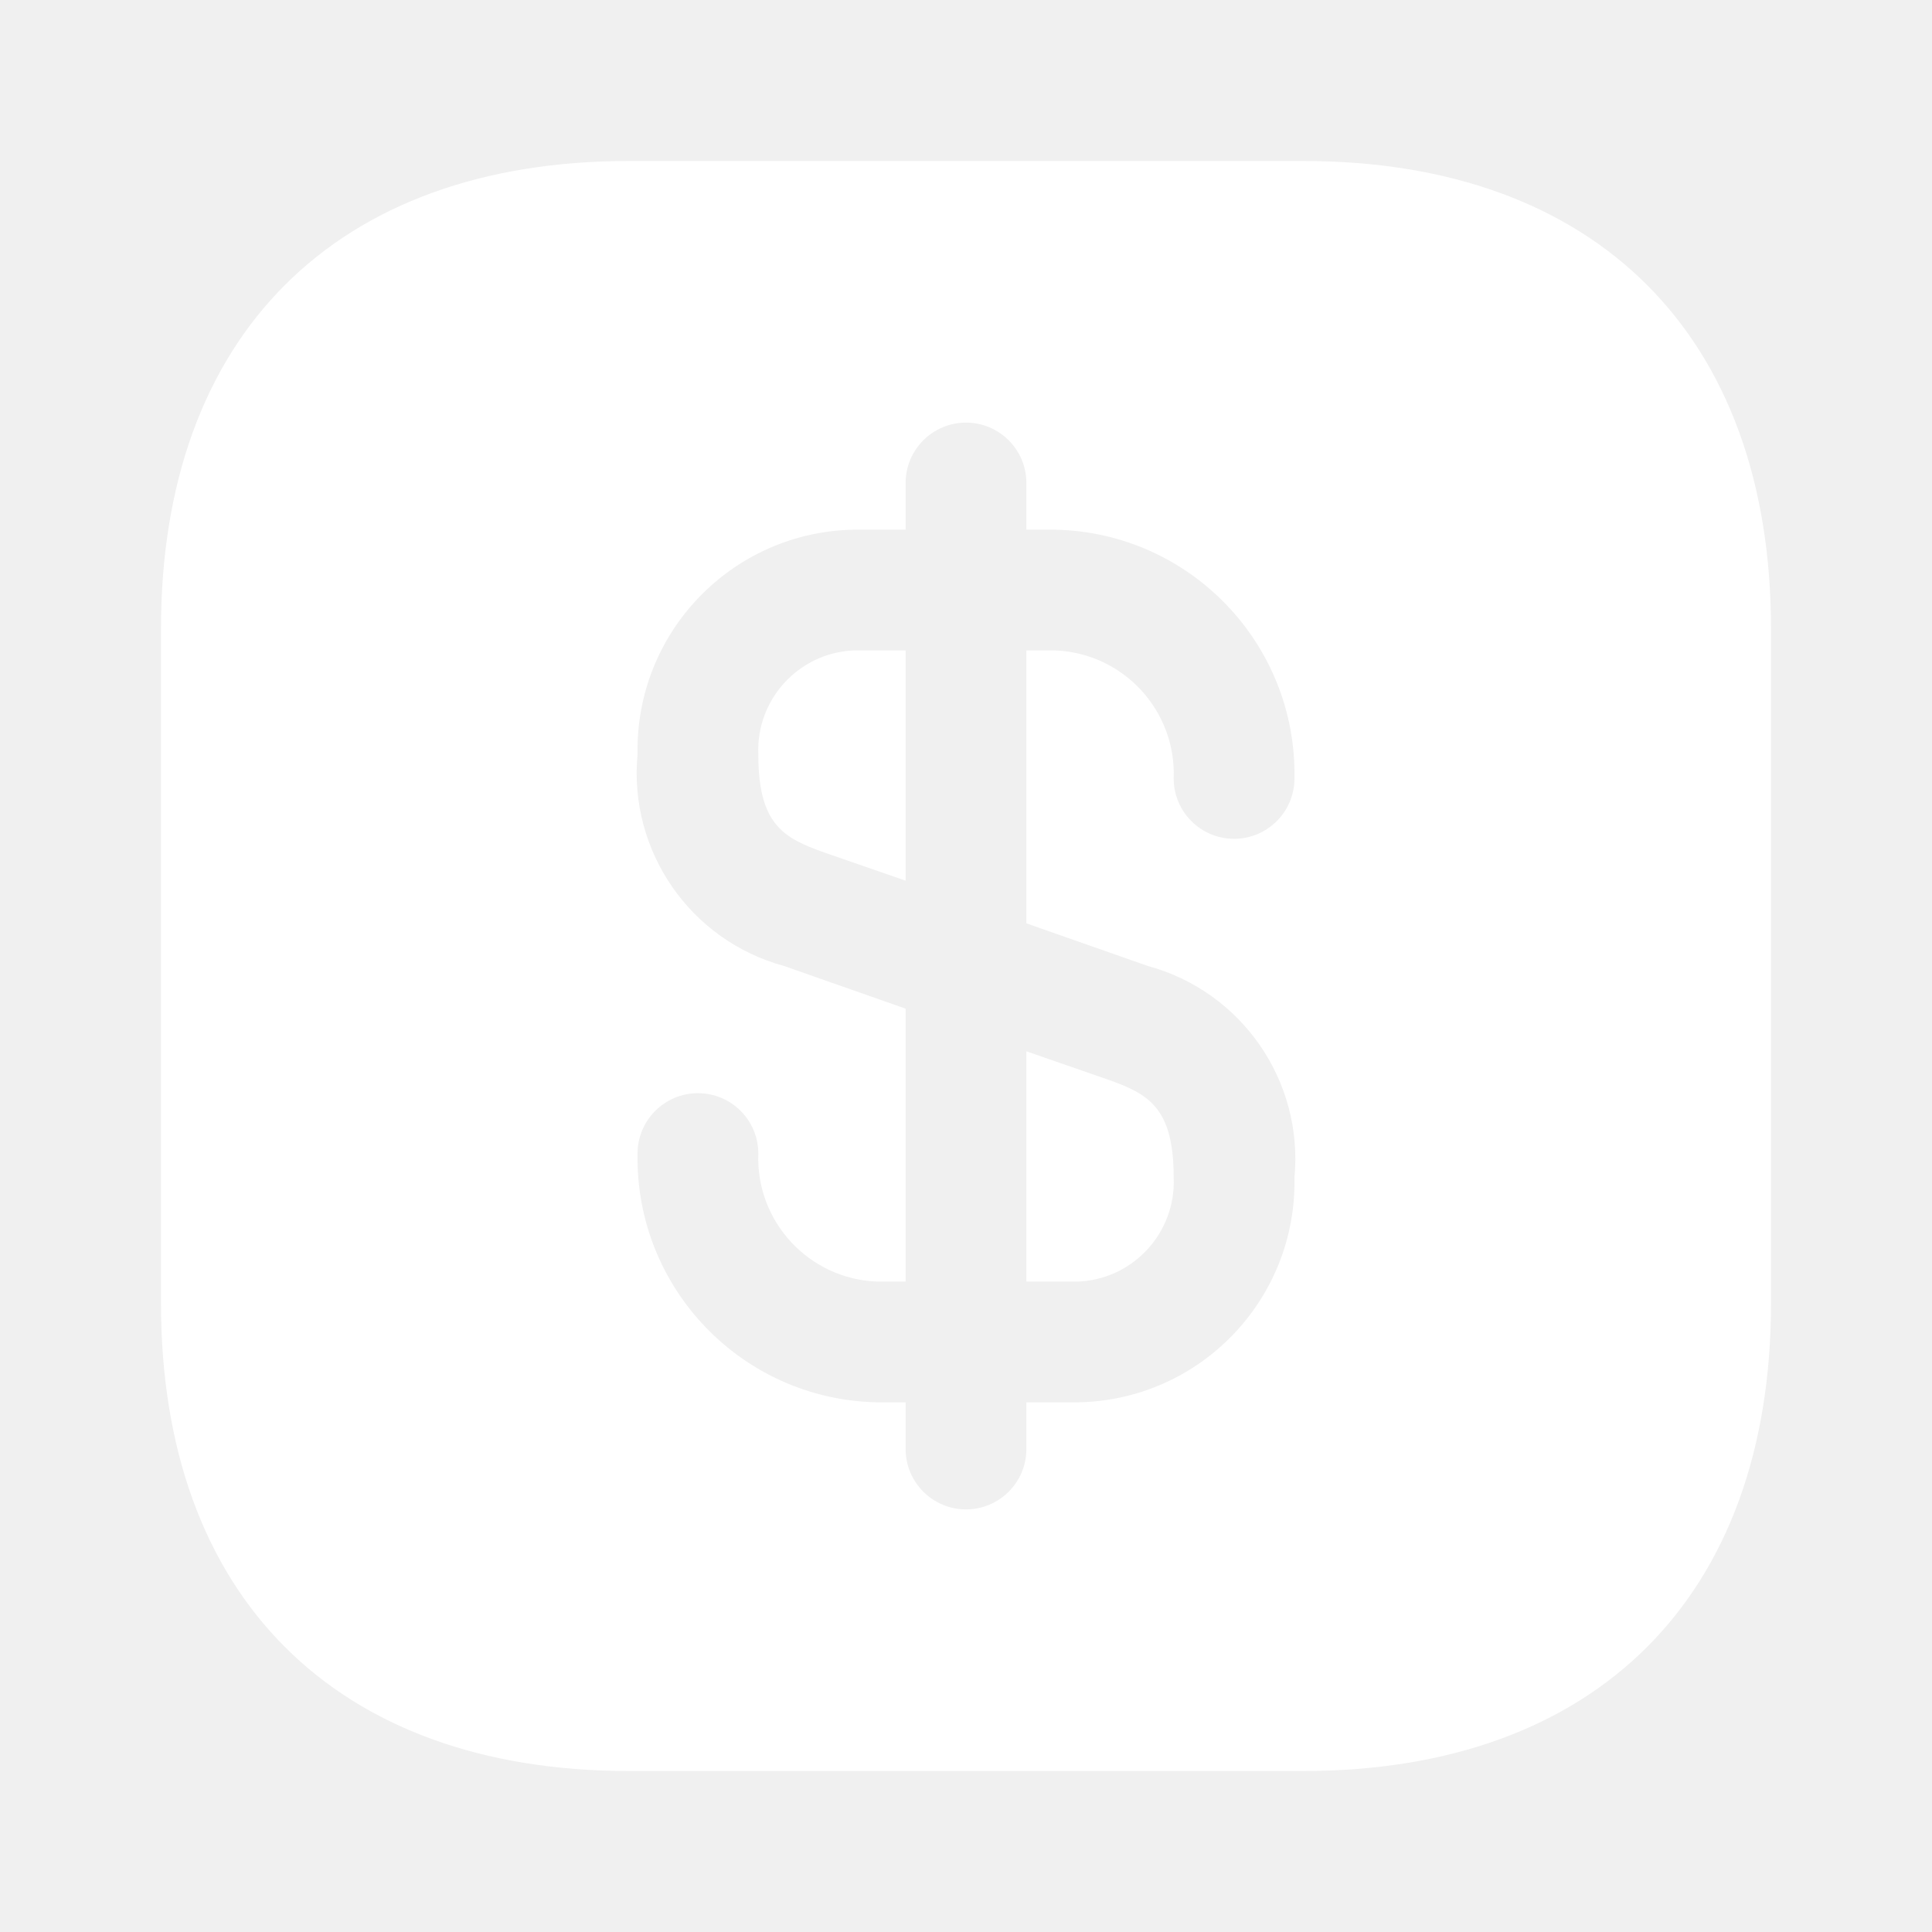
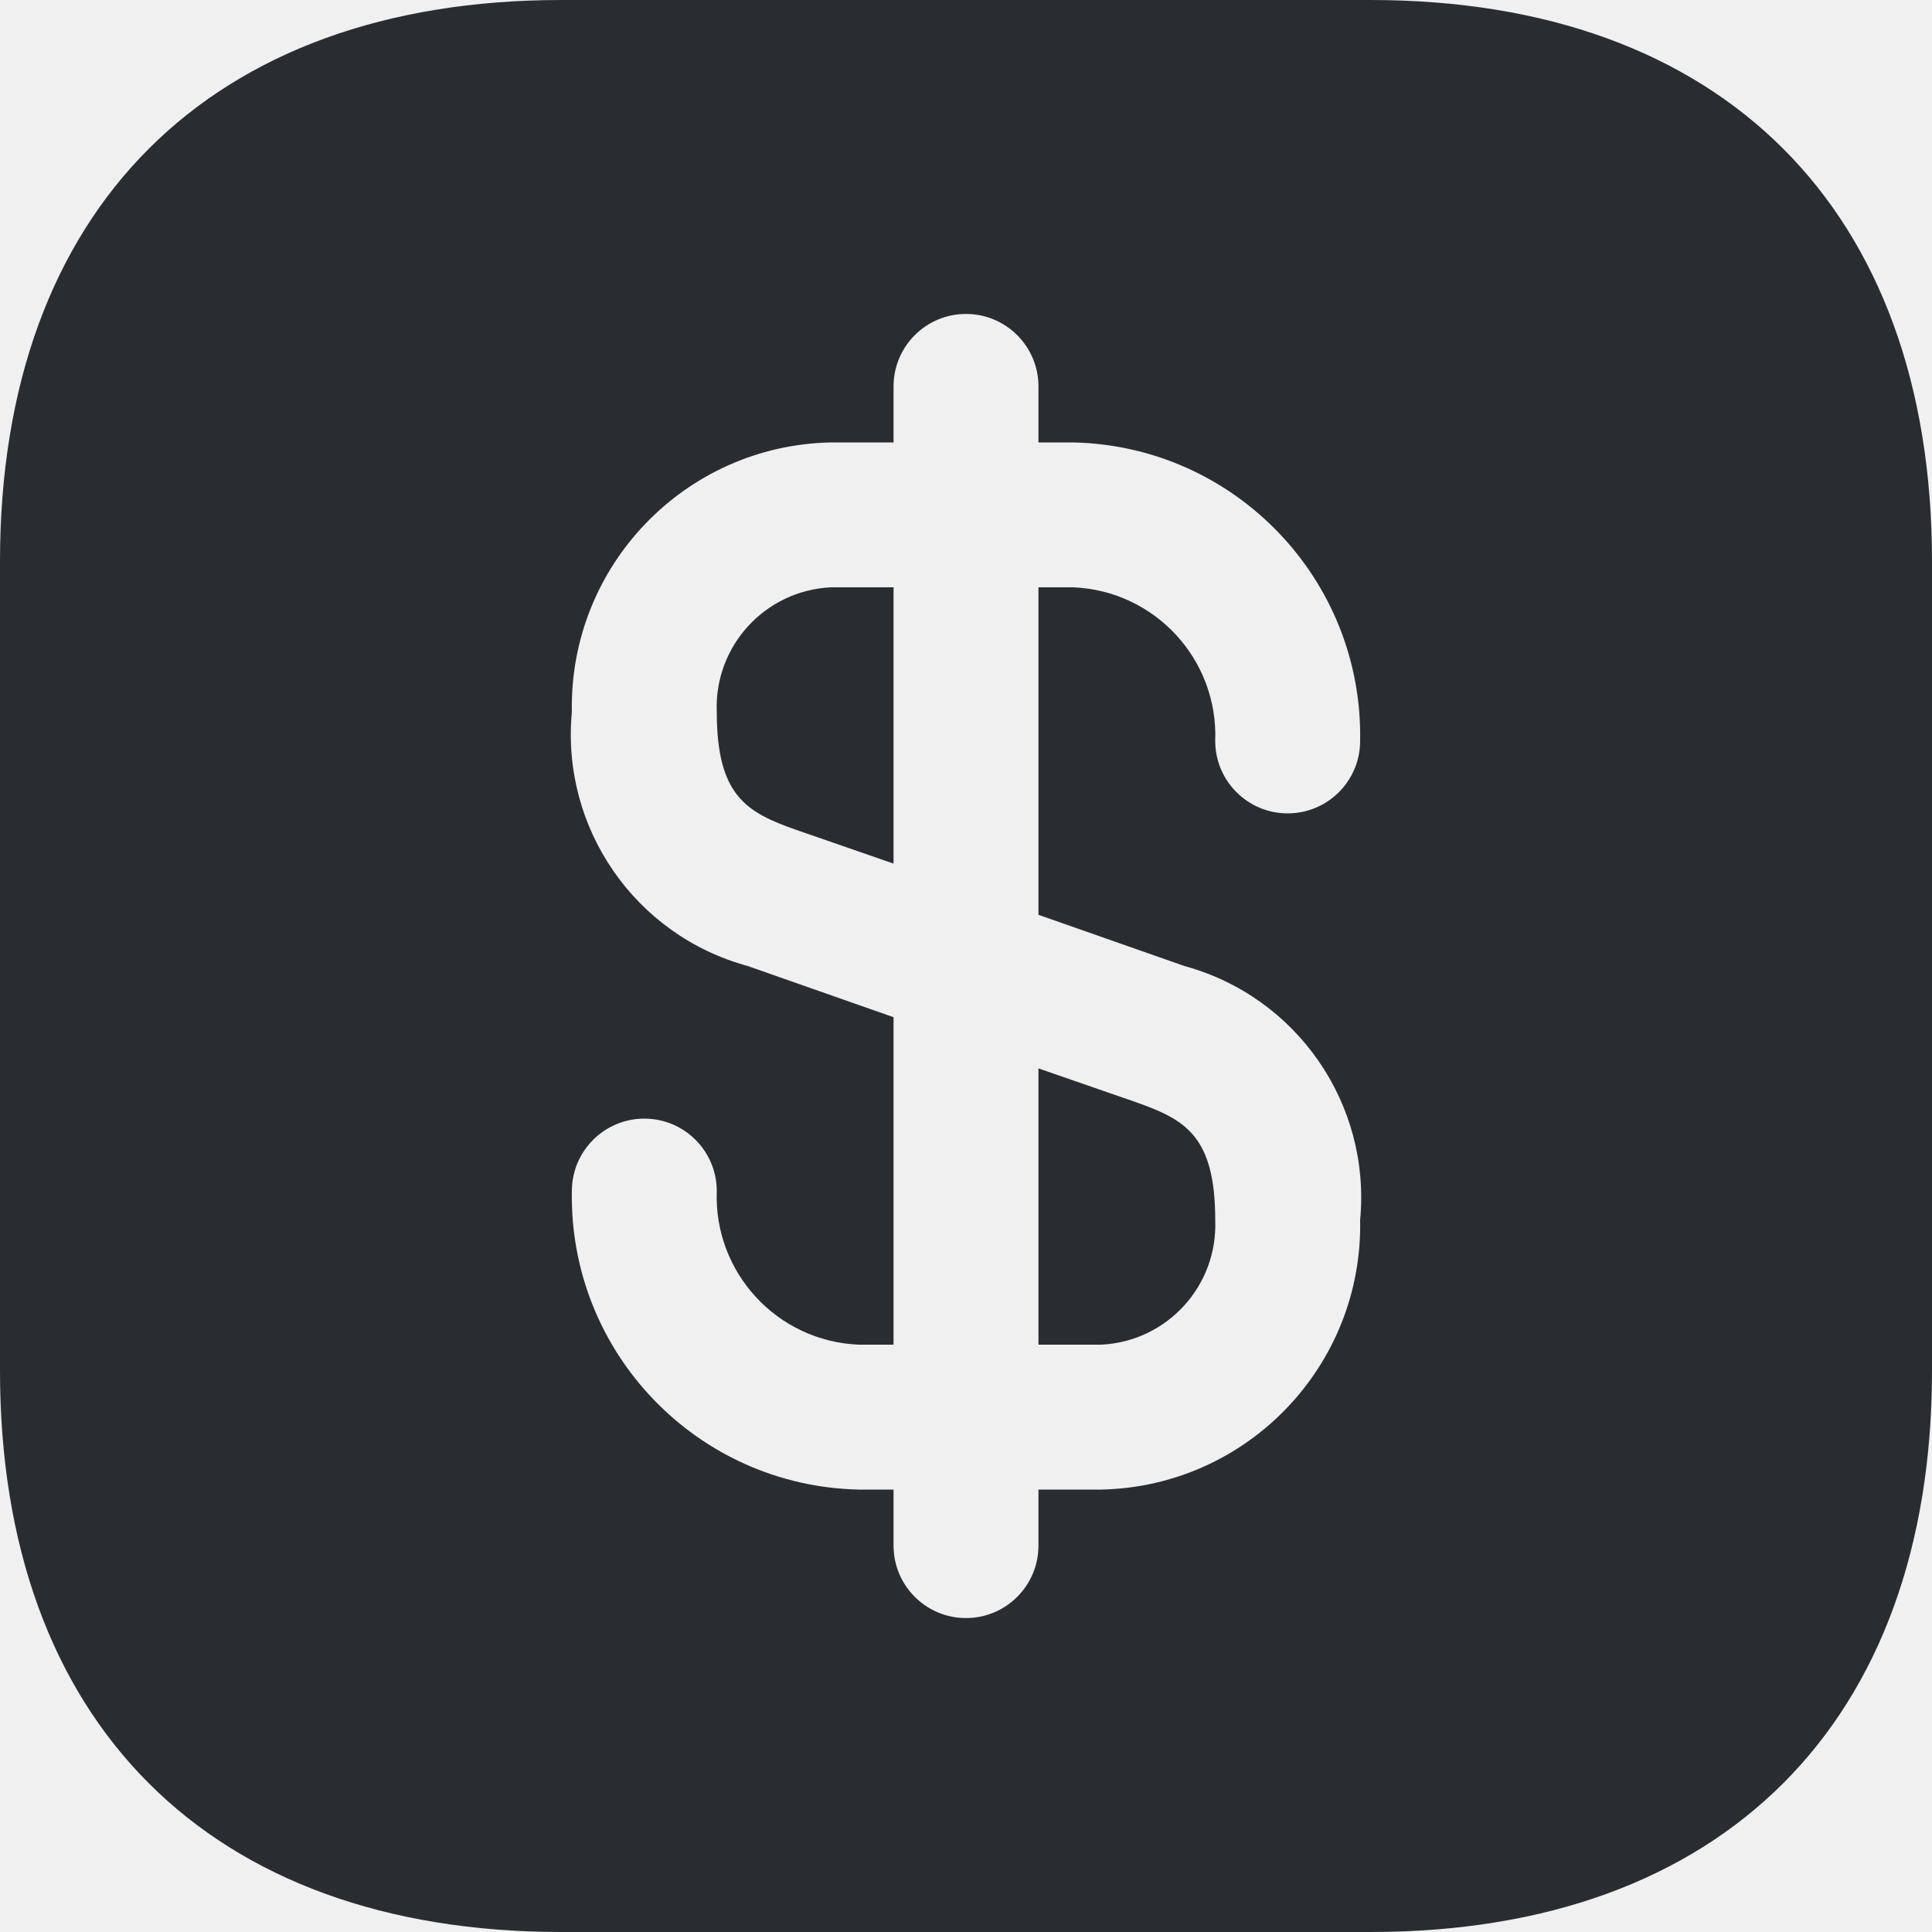
- <svg xmlns="http://www.w3.org/2000/svg" id="Vuesax_Bold_Dollar_-_Square" data-name="Vuesax/Bold/Dollar - Square" width="24" height="24" viewBox="0 0 24 24">
-   <path id="Vector" d="M1.83,0V2.86L.82,2.51C.31,2.33,0,2.16,0,1.29A1.241,1.241,0,0,1,1.18,0Z" transform="translate(9.42 8.08)" fill="#fff" />
-   <path id="Vector-2" data-name="Vector" d="M1.83,1.57A1.241,1.241,0,0,1,.65,2.86H0V0L1.01.35C1.52.53,1.83.7,1.83,1.57Z" transform="translate(12.75 13.06)" fill="#fff" />
-   <path id="Vector-3" data-name="Vector" d="M14.19,0H5.81C2.17,0,0,2.17,0,5.81v8.38C0,17.83,2.17,20,5.81,20h8.38C17.83,20,20,17.83,20,14.19V5.81C20,2.17,17.83,0,14.19,0ZM12.26,10a2.484,2.484,0,0,1,1.82,2.63,2.737,2.737,0,0,1-2.68,2.79h-.65V16a.75.75,0,0,1-1.5,0v-.58H8.89a3.036,3.036,0,0,1-2.97-3.09.75.75,0,1,1,1.5,0,1.534,1.534,0,0,0,1.47,1.59h.36V10.53L7.74,10A2.484,2.484,0,0,1,5.92,7.37,2.737,2.737,0,0,1,8.6,4.58h.65V4a.75.75,0,0,1,1.5,0v.58h.36a3.036,3.036,0,0,1,2.97,3.09.75.75,0,0,1-1.5,0,1.534,1.534,0,0,0-1.47-1.59h-.36V9.47Z" transform="translate(2 2)" fill="#fff" />
+ <svg xmlns="http://www.w3.org/2000/svg" width="20" height="20" viewBox="0 0 20 20">
+   <g id="_16b" data-name="16b" transform="translate(-2 -2)">
+     <path id="Vector" d="M1.83,0V2.86L.82,2.51C.31,2.33,0,2.16,0,1.29A1.241,1.241,0,0,1,1.18,0Z" transform="translate(9.42 8.08)" fill="#292d32" />
+     <path id="Vector-2" data-name="Vector" d="M1.83,1.57A1.241,1.241,0,0,1,.65,2.86H0V0L1.01.35C1.52.53,1.83.7,1.83,1.57Z" transform="translate(12.75 13.06)" fill="#292d32" />
+     <path id="Vector-3" data-name="Vector" d="M14.19,0H5.81C2.17,0,0,2.17,0,5.81v8.38C0,17.83,2.17,20,5.81,20h8.38C17.83,20,20,17.83,20,14.19V5.81C20,2.17,17.83,0,14.19,0ZM12.26,10a2.484,2.484,0,0,1,1.82,2.63,2.737,2.737,0,0,1-2.68,2.79h-.65V16a.75.75,0,0,1-1.5,0v-.58H8.89a3.036,3.036,0,0,1-2.97-3.09.75.75,0,0,1,1.5,0,1.534,1.534,0,0,0,1.47,1.59h.36V10.53L7.74,10A2.484,2.484,0,0,1,5.92,7.37,2.737,2.737,0,0,1,8.6,4.58h.65V4a.75.75,0,0,1,1.5,0v.58h.36a3.036,3.036,0,0,1,2.97,3.09.75.75,0,1,1-1.5,0,1.534,1.534,0,0,0-1.47-1.59h-.36V9.47Z" transform="translate(2 2)" fill="#292d32" />
+   </g>
</svg>
